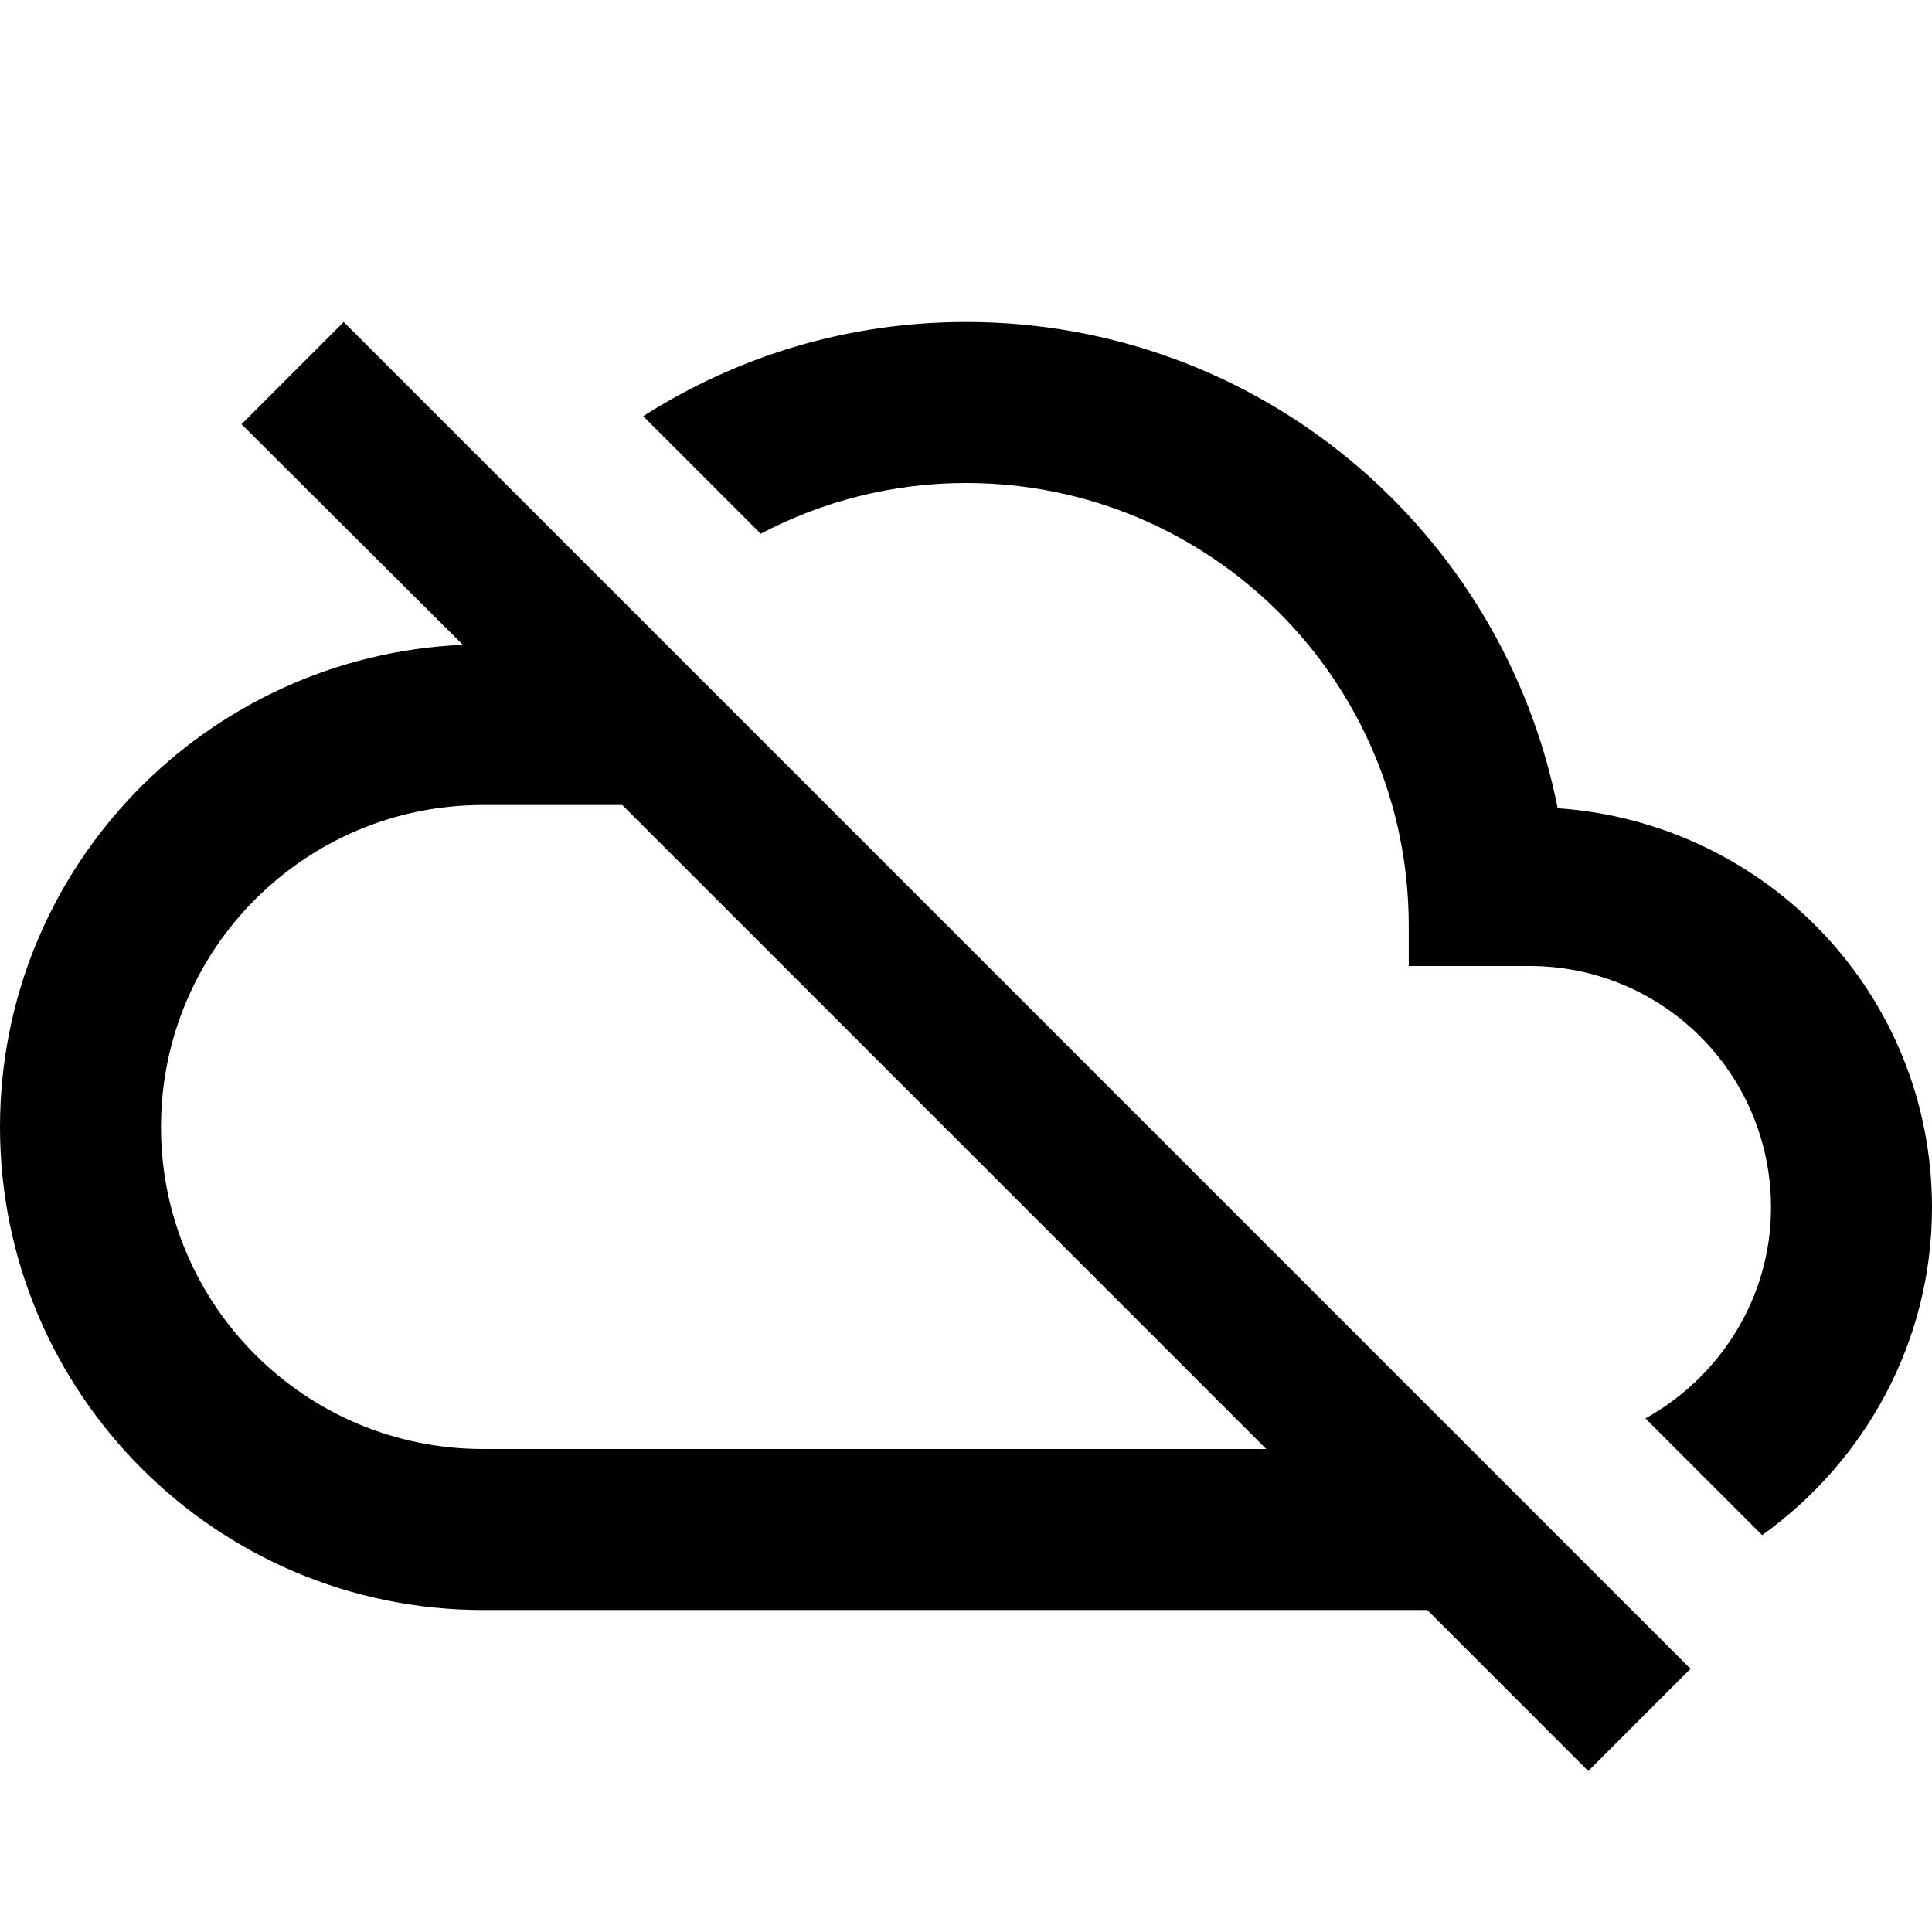
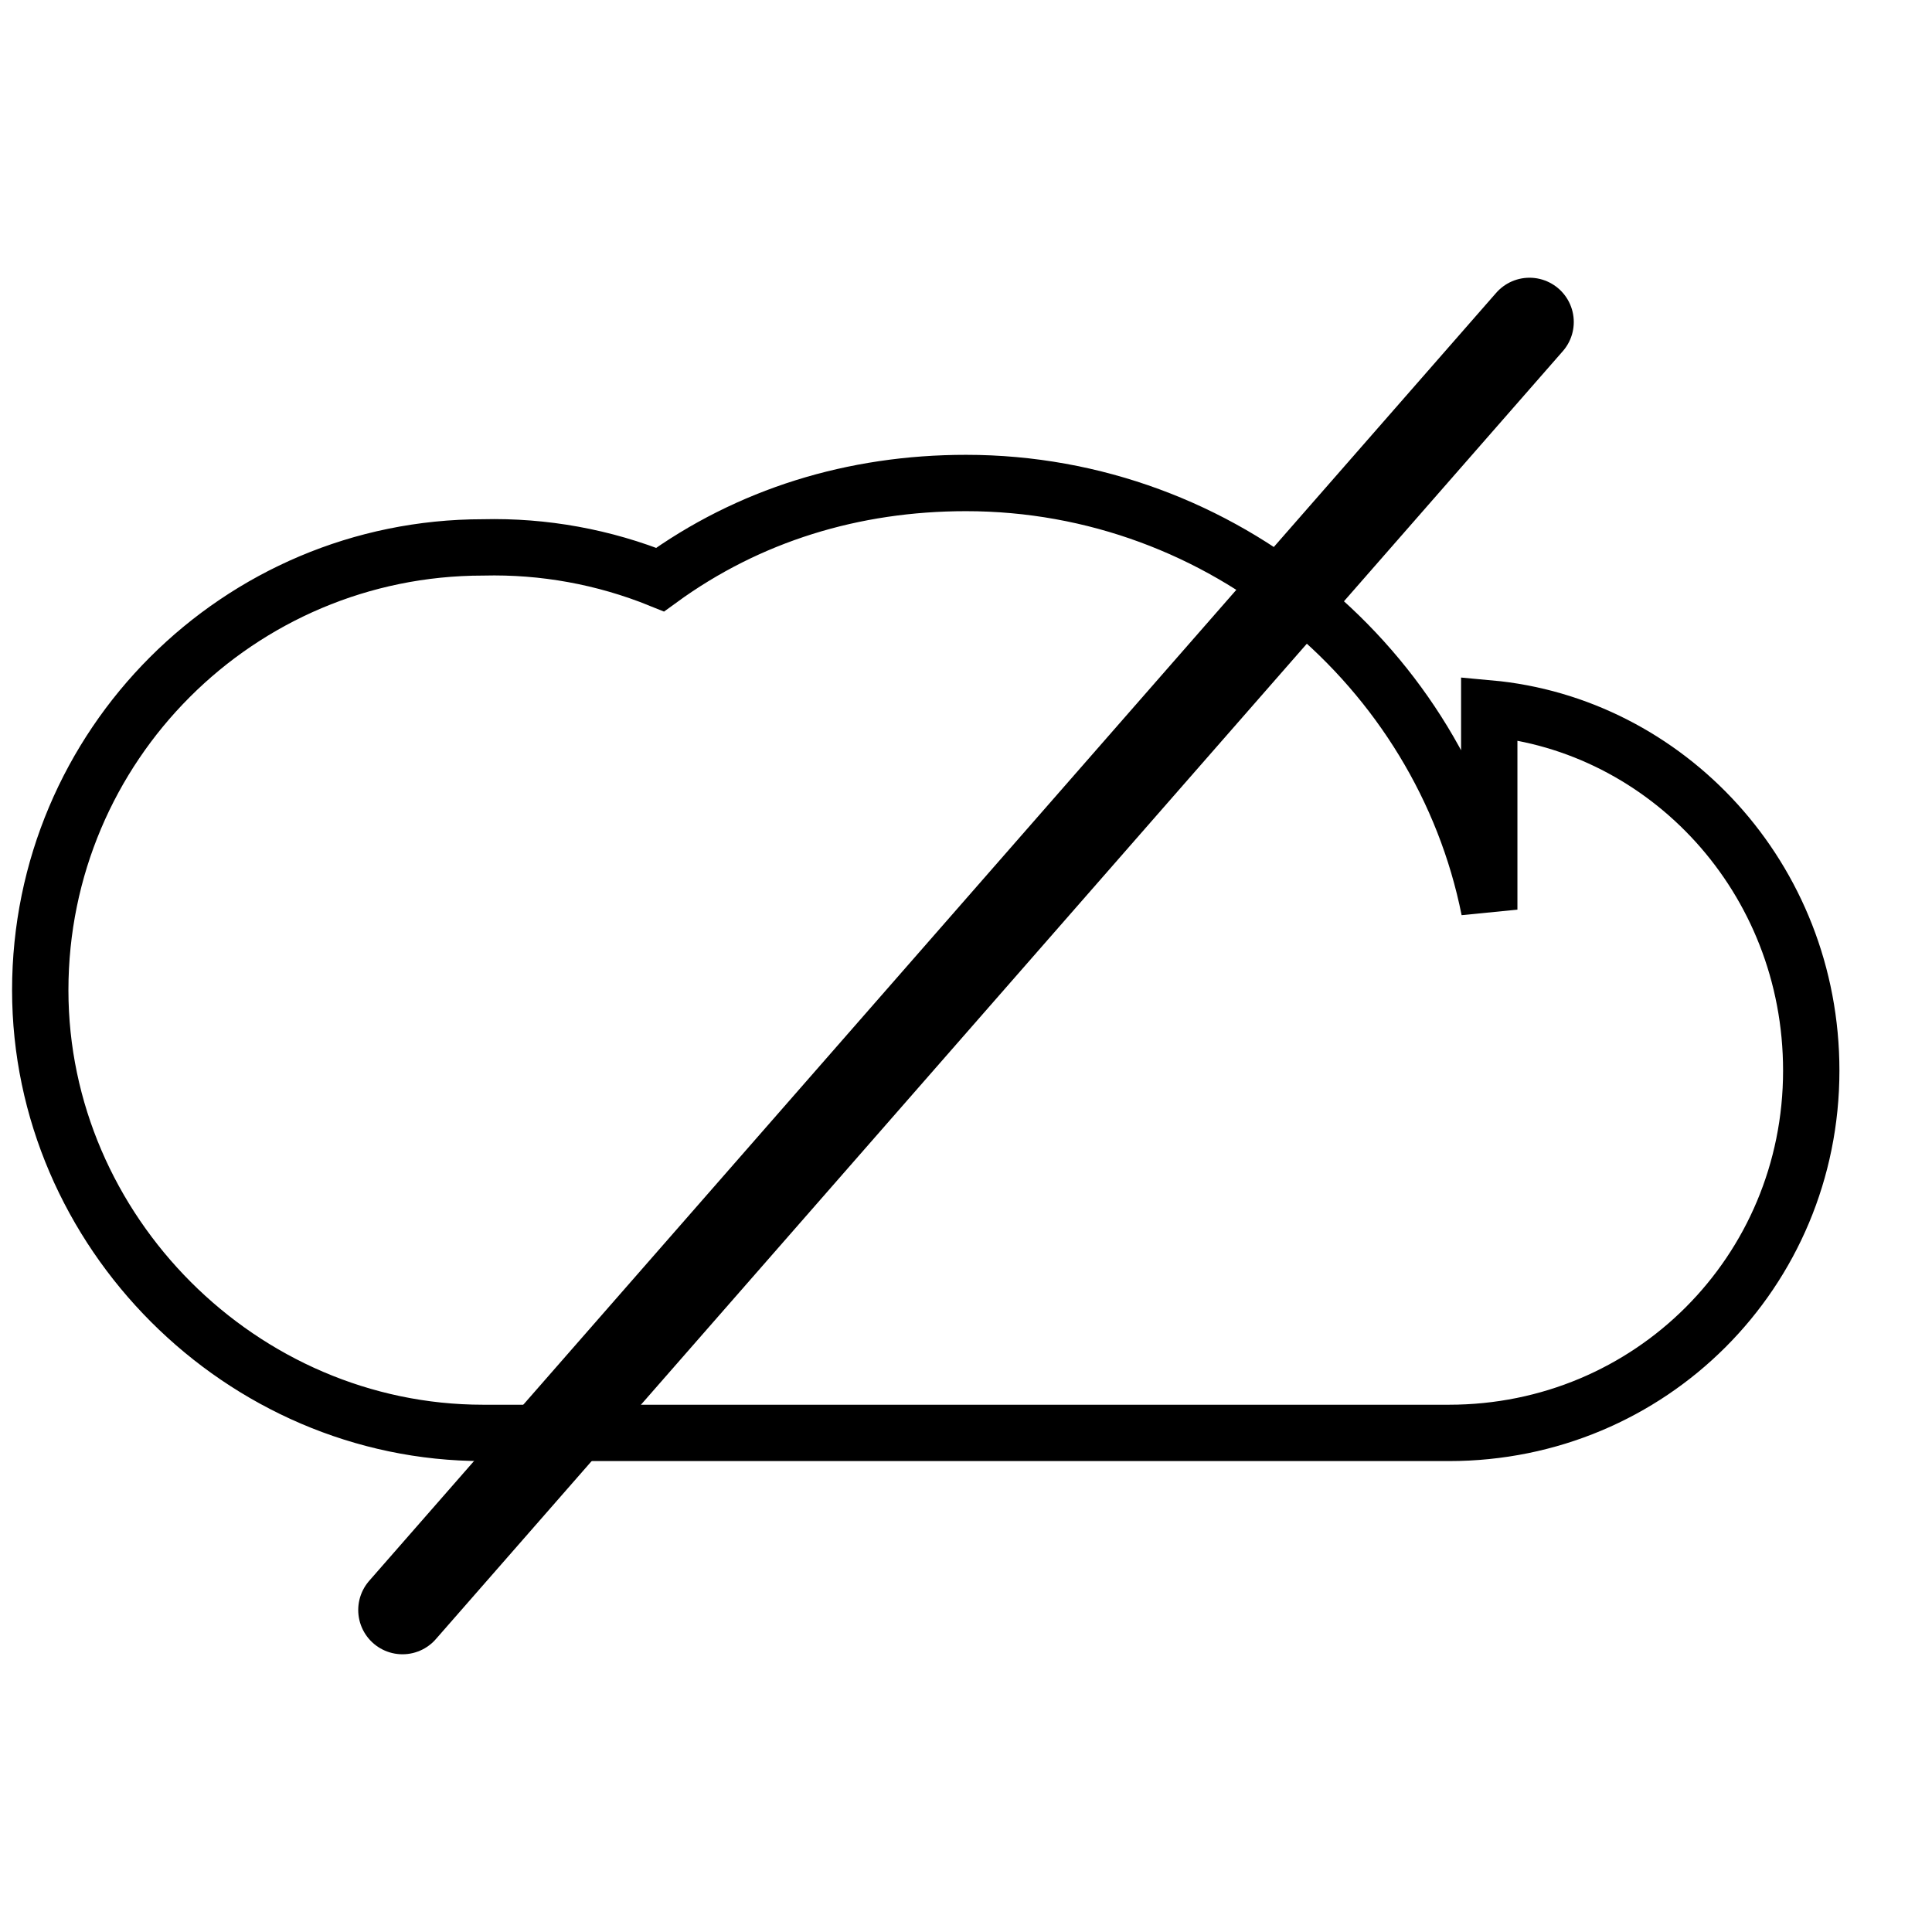
<svg xmlns="http://www.w3.org/2000/svg" viewBox="0 0 24 24" fill="currentColor">
-   <path d="M19.35 10.04C18.67 6.59 15.64 4 12 4c-1.48 0-2.85.43-4.01 1.17l1.46 1.46C10.21 6.23 11.08 6 12 6c3.04 0 5.5 2.46 5.5 5.5v.5H19c1.66 0 3 1.34 3 3 0 1.13-.64 2.11-1.56 2.62l1.45 1.45C23.16 18.16 24 16.68 24 15c0-2.64-2.05-4.78-4.65-4.96zM3 5.27l2.75 2.74C2.56 8.15 0 10.77 0 14c0 3.31 2.69 6 6 6h11.73l2 2 1.27-1.27L4.27 4 3 5.27zM7.73 10l8 8H6c-2.21 0-4-1.79-4-4s1.79-4 4-4h1.73z" />
+   <path d="M18.5 10.3C17.9 7.3 15.2 5 12 5c-1.4 0-2.7.4-3.8 1.2A5.5 5.5 0 0 0 6 5.8 5.5 5.5 0 0 0 .5 11.3c0 3 2.5 5.5 5.5 5.5h12c2.5 0 4.5-2 4.5-4.5 0-2.4-1.8-4.3-4-4.5z" stroke="currentColor" stroke-width="0.7" stroke-linecap="round" fill="none" transform="translate(0,1)" />
+   <line x1="5" y1="20" x2="19" y2="4" stroke="currentColor" stroke-width="1.1" stroke-linecap="round" />
</svg>
